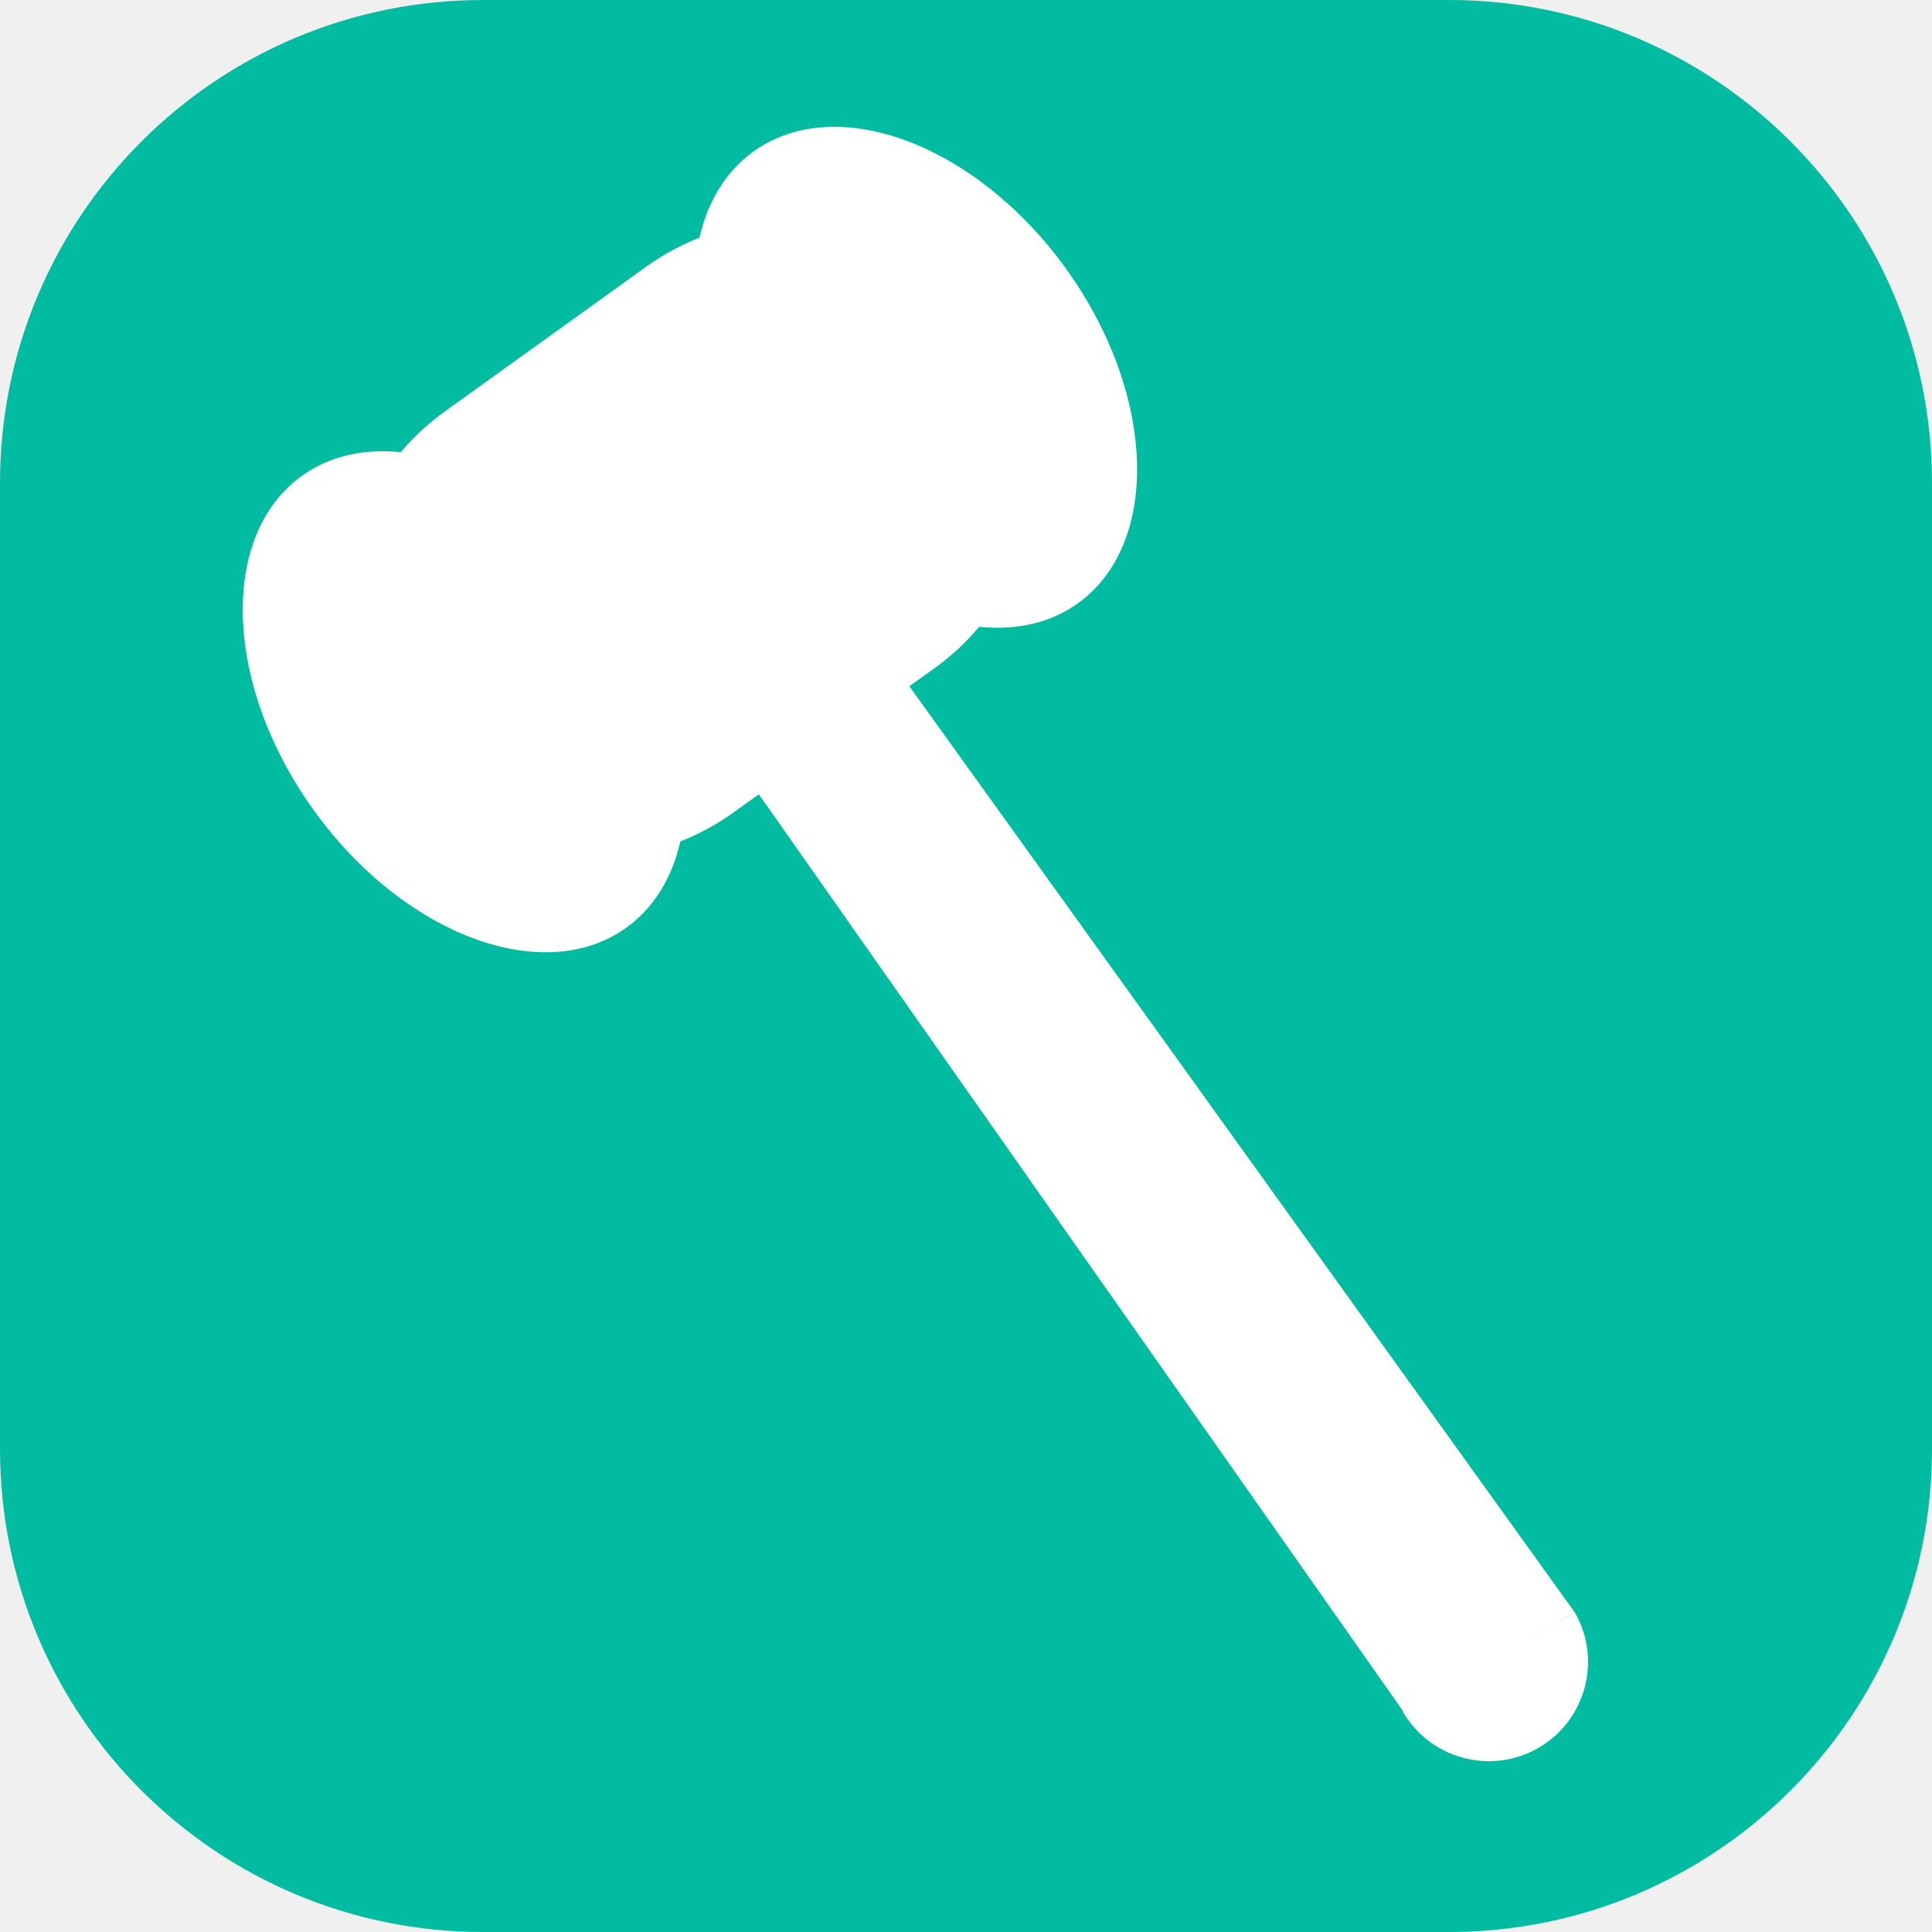
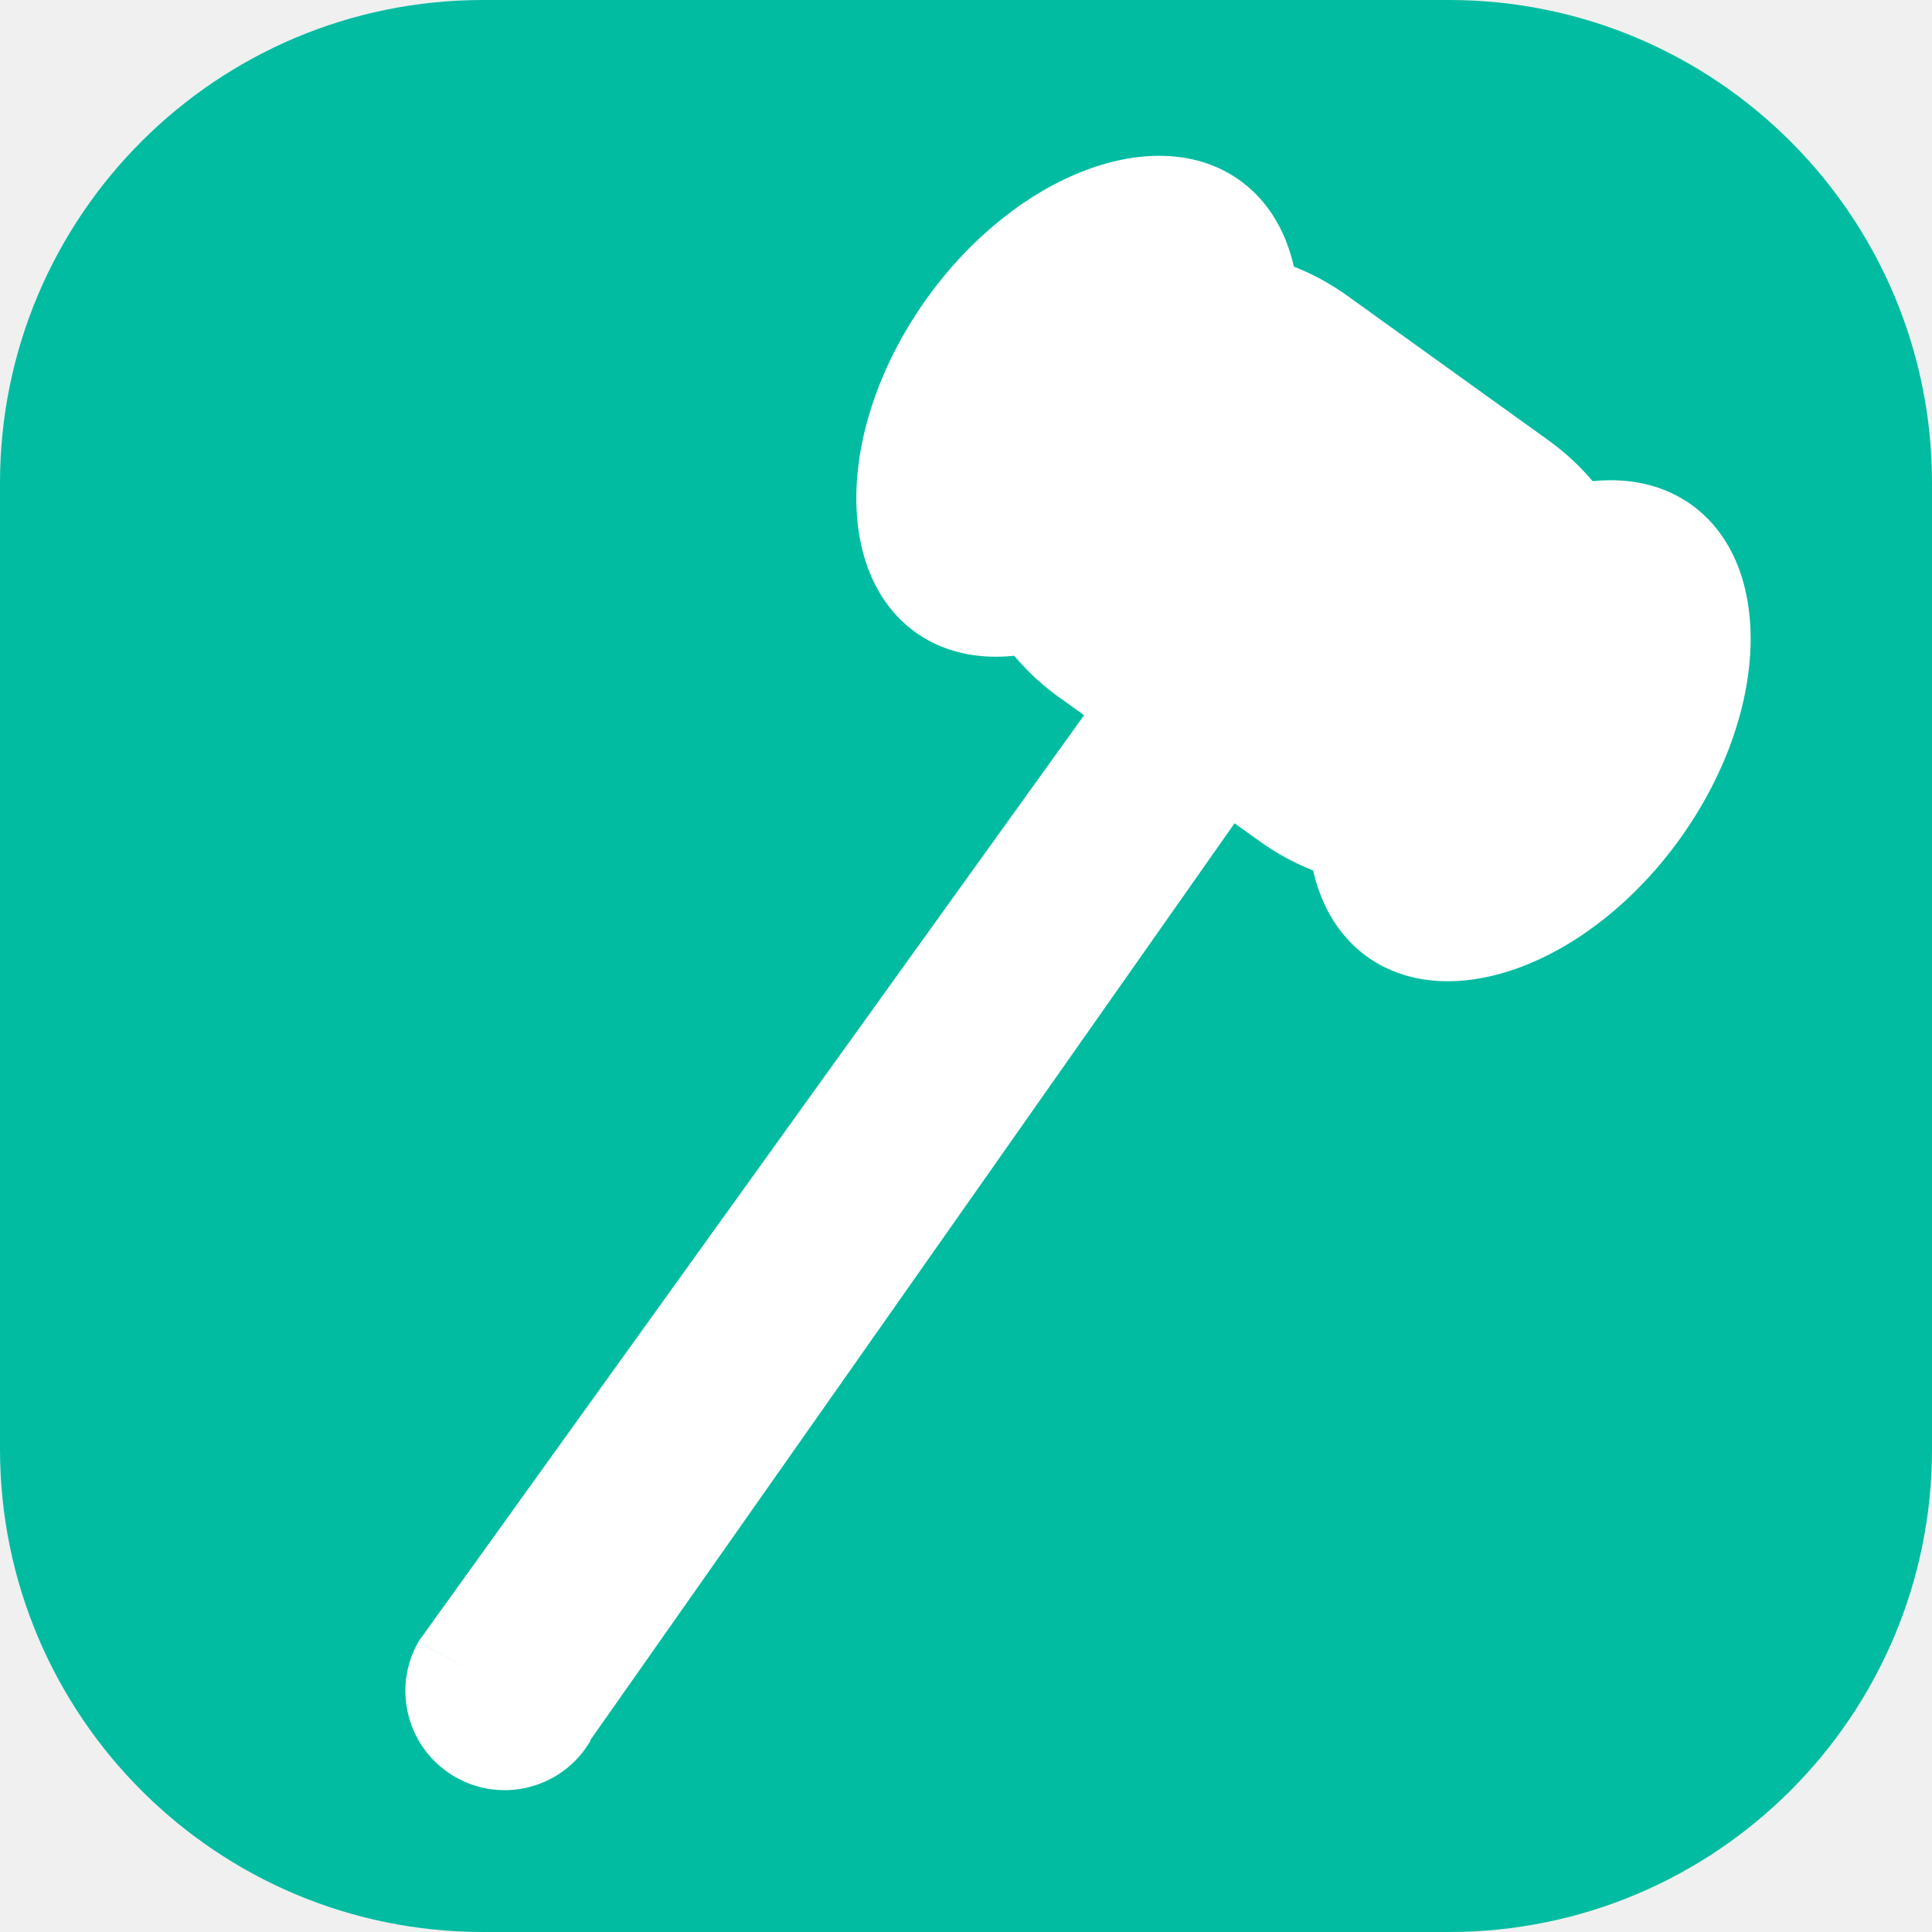
<svg xmlns="http://www.w3.org/2000/svg" width="200" height="200" viewBox="0 0 200 200" fill="none">
  <g clip-path="url(#clip0_2_40)">
    <rect width="200" height="200" rx="50" fill="#02BCA1" />
-     <path d="M110.385 27.858C119.655 40.77 120.201 56.243 111.595 62.447C102.992 68.613 88.495 63.161 79.213 50.253C69.946 37.353 69.397 21.868 78.006 15.675C86.606 9.497 101.103 14.95 110.385 27.858Z" fill="white" />
-     <path d="M163.013 166.905L94.131 71.037L96.735 69.172C108.167 60.957 110.794 44.907 102.587 33.461C94.374 22.041 78.31 19.405 66.879 27.621L46.109 42.548C34.671 50.74 32.035 66.805 40.254 78.248C48.458 89.682 64.531 92.303 75.951 84.091L78.555 82.226L145.343 177.276L163.013 166.905Z" fill="white" />
-     <path d="M63.625 61.444C72.895 74.356 73.441 89.829 64.835 96.033C56.235 102.211 41.738 96.759 32.453 83.839C23.186 70.939 22.637 55.455 31.246 49.262C39.858 43.081 54.355 48.533 63.625 61.444Z" fill="white" />
-     <path d="M159.253 180.94C164.167 178.103 165.85 171.819 163.013 166.905L145.217 177.179C148.055 182.094 154.338 183.777 159.253 180.94Z" fill="white" />
+     <path d="M95.97 30.858C86.7 43.77 86.155 59.243 94.76 65.447C103.363 71.613 117.861 66.161 127.142 53.253C136.41 40.353 136.958 24.868 128.35 18.675C119.75 12.497 105.252 17.95 95.97 30.858Z" fill="white" />
+     <path d="M43.342 169.905L112.224 74.037L109.62 72.172C98.189 63.957 95.561 47.907 103.768 36.461C111.981 25.041 128.045 22.405 139.477 30.621L160.246 45.548C171.684 53.74 174.32 69.805 166.101 81.248C157.897 92.682 141.824 95.303 130.404 87.091L127.8 85.226L61.012 180.276L43.342 169.905Z" fill="white" />
+     <path d="M142.73 64.444C133.46 77.356 132.914 92.829 141.52 99.033C150.12 105.211 164.617 99.759 173.902 86.839C183.169 73.939 183.718 58.455 175.109 52.262C166.498 46.081 152 51.533 142.73 64.444Z" fill="white" />
+     <path d="M47.103 183.94C42.188 181.103 40.505 174.819 43.342 169.905L61.138 180.179C58.301 185.094 52.017 186.777 47.103 183.94Z" fill="white" />
  </g>
  <defs>
    <clipPath id="clip0_2_40">
      <rect width="200" height="200" fill="white" />
    </clipPath>
  </defs>
</svg>
